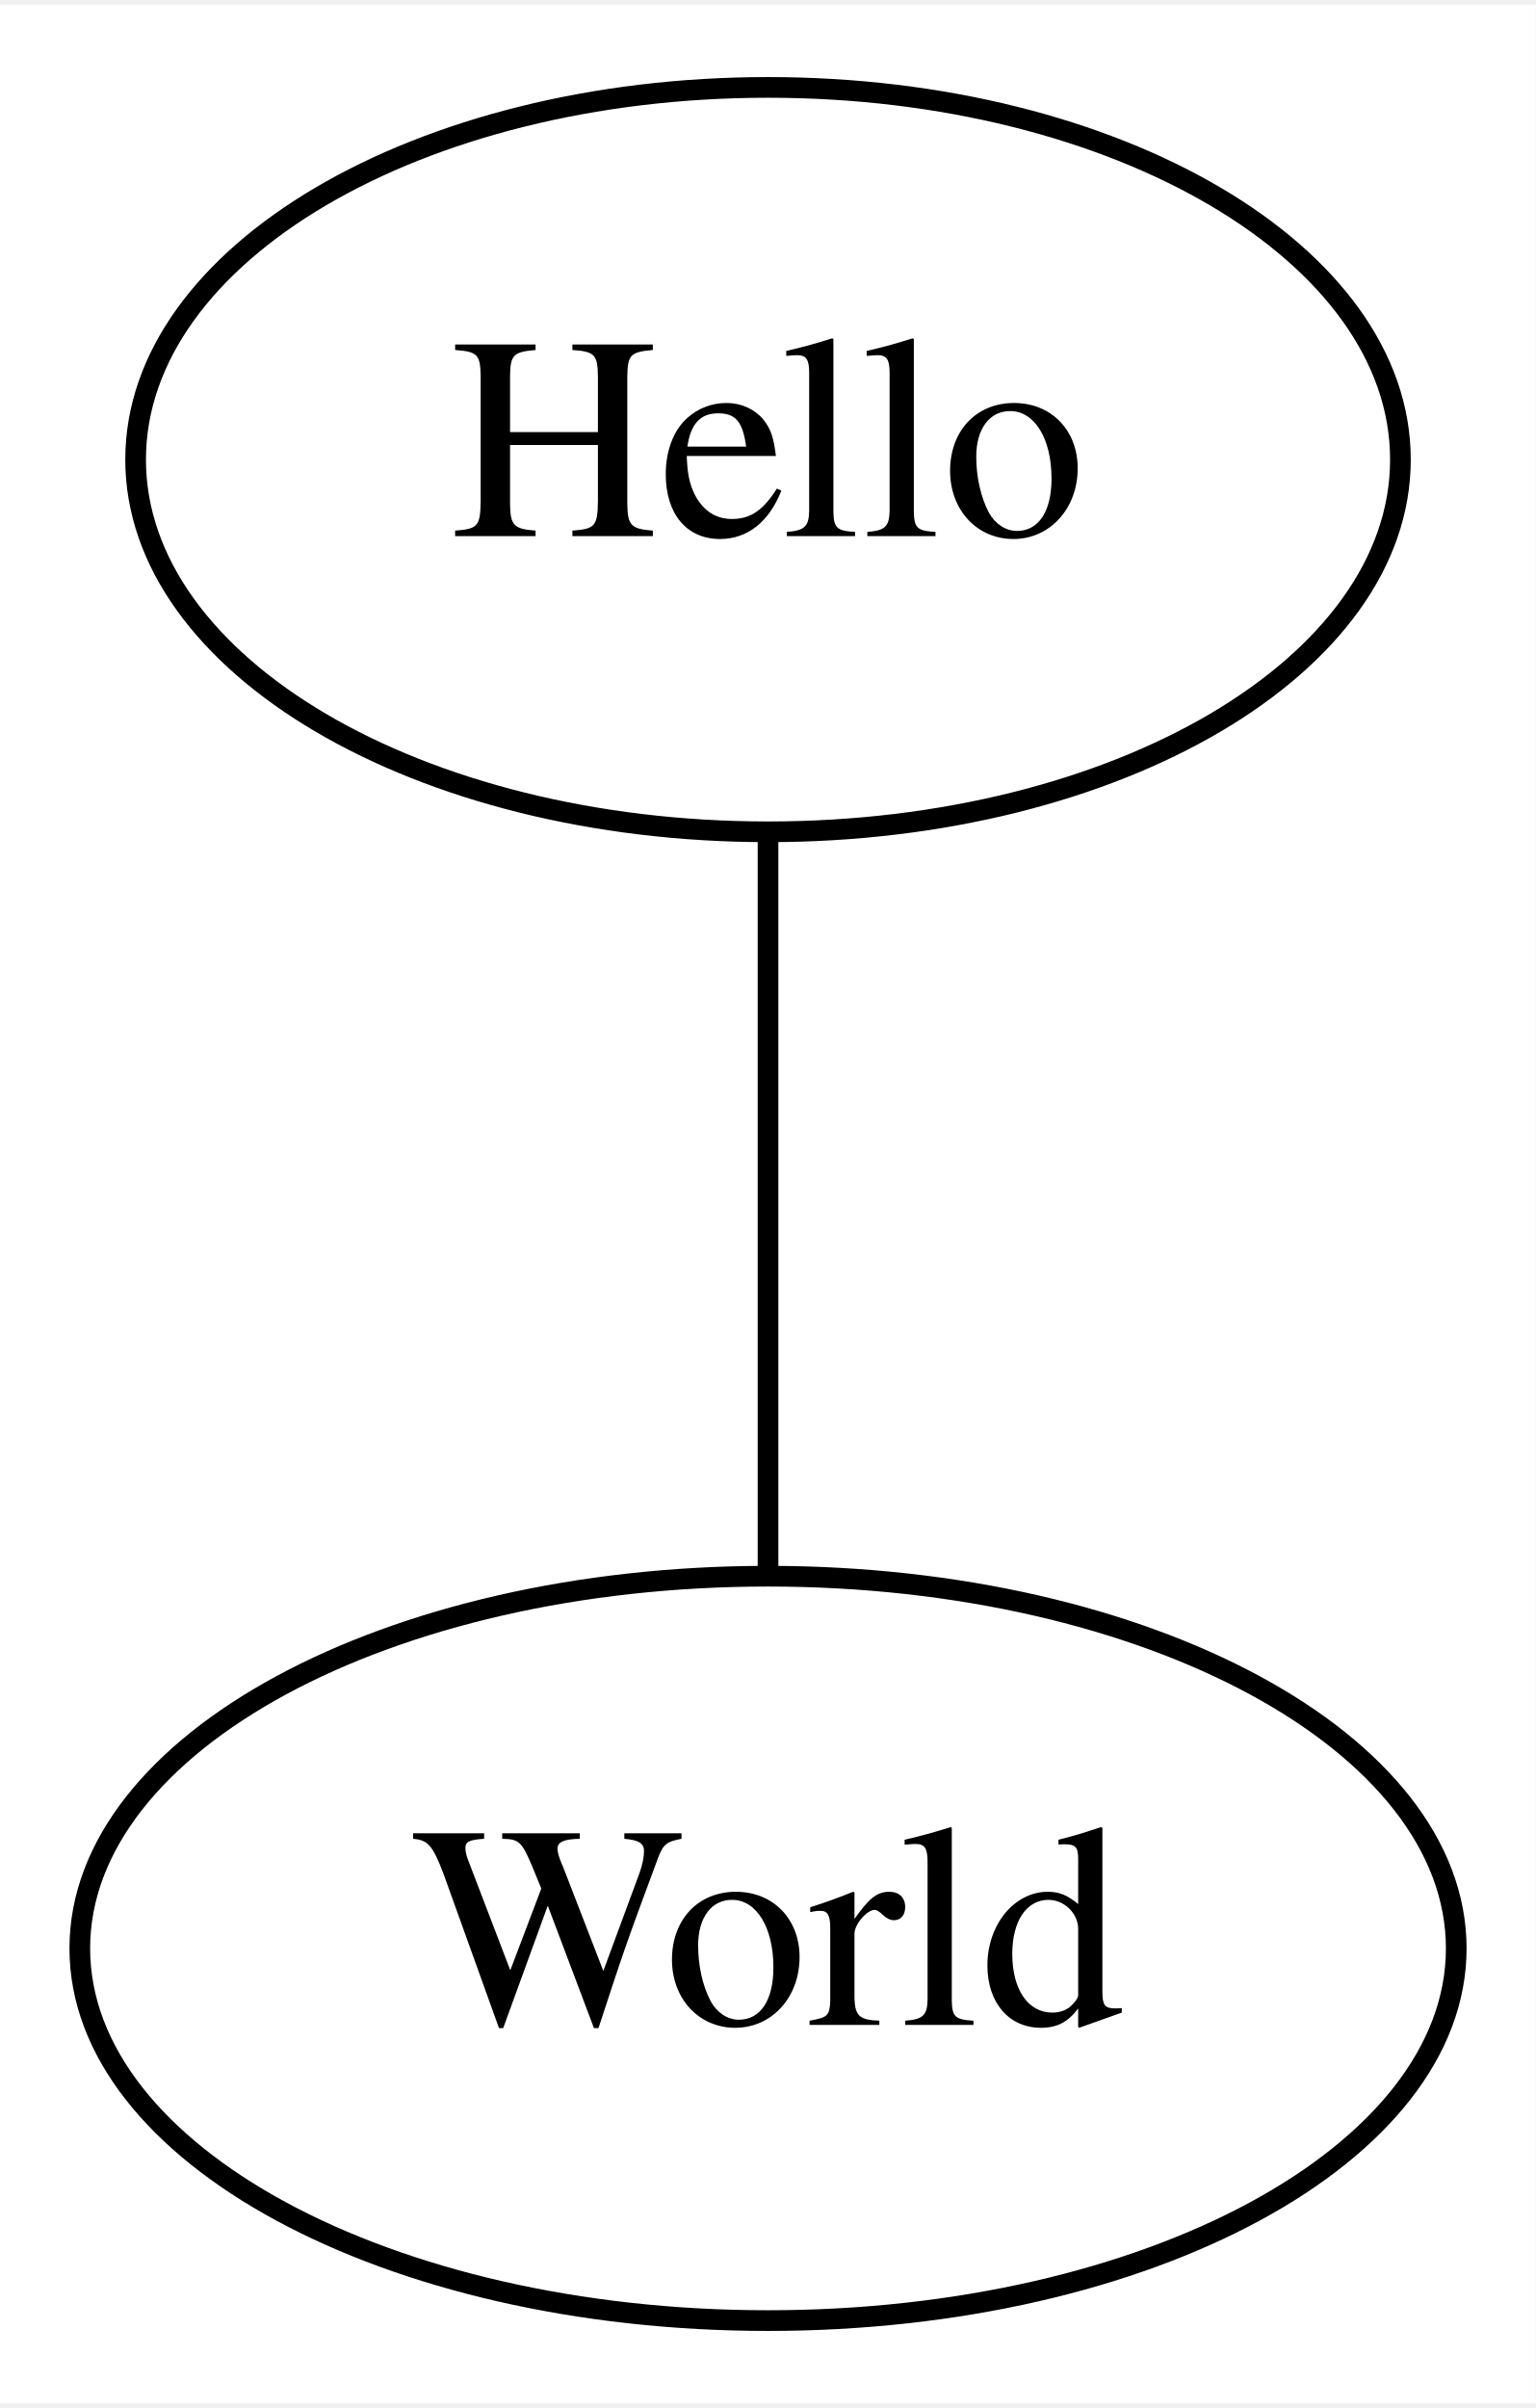
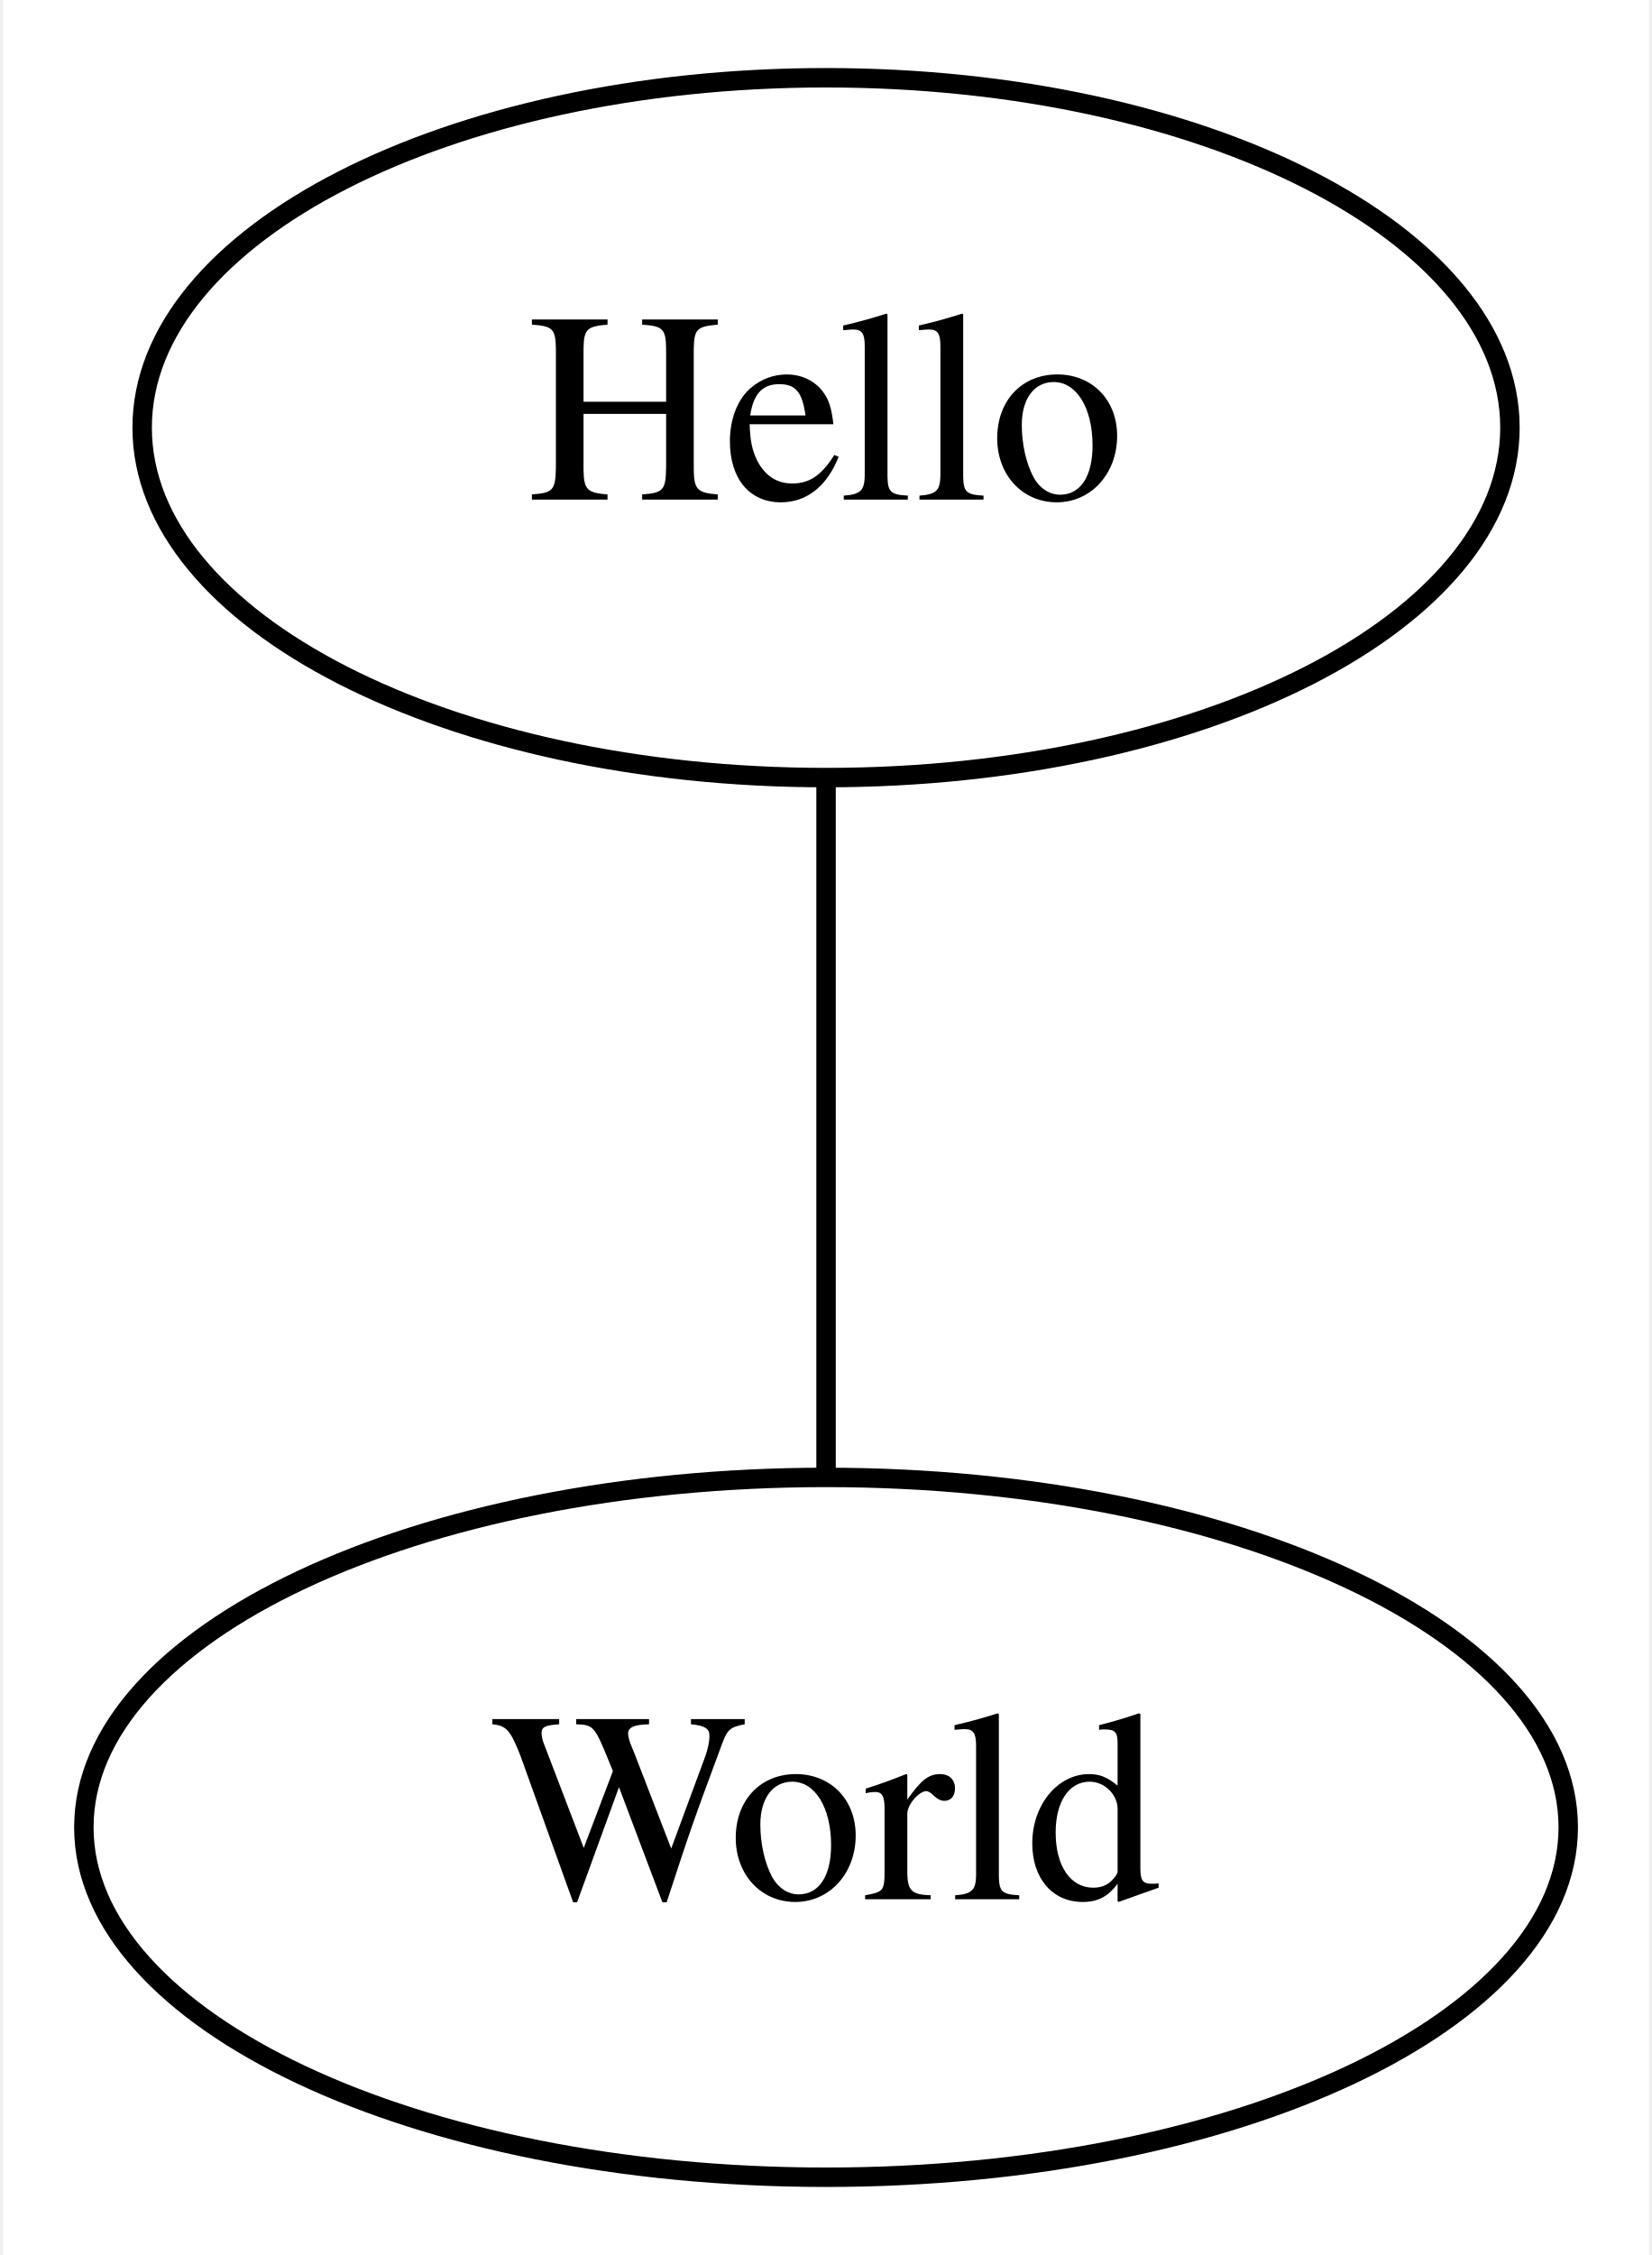
- <svg xmlns="http://www.w3.org/2000/svg" width="74pt" height="116pt" viewBox="0.00 0.00 74.29 116.00">
+ <svg xmlns="http://www.w3.org/2000/svg" width="85pt" height="116pt" viewBox="0.00 0.00 84.69 116.00">
  <g id="graph0" class="graph" transform="scale(1 1) rotate(0) translate(4 112)">
-     <polygon fill="white" stroke="transparent" points="-4,4 -4,-112 70.29,-112 70.29,4 -4,4" />
+     <polygon fill="white" stroke="transparent" points="-4,4 -4,-112 80.69,-112 80.69,4 -4,4" />
    <g id="node1" class="node">
-       <ellipse fill="none" stroke="black" cx="33.15" cy="-90" rx="30.59" ry="18" />
-       <text text-anchor="middle" x="33.15" y="-86.3" font-family="Times,serif" font-size="14.00">Hello</text>
+       <ellipse fill="none" stroke="black" cx="38.35" cy="-90" rx="35.19" ry="18" />
+       <text text-anchor="middle" x="38.35" y="-86.3" font-family="Times,serif" font-size="14.00">Hello</text>
    </g>
    <g id="node2" class="node">
-       <ellipse fill="none" stroke="black" cx="33.15" cy="-18" rx="33.29" ry="18" />
-       <text text-anchor="middle" x="33.15" y="-14.3" font-family="Times,serif" font-size="14.00">World</text>
+       <ellipse fill="none" stroke="black" cx="38.35" cy="-18" rx="38.19" ry="18" />
+       <text text-anchor="middle" x="38.35" y="-14.3" font-family="Times,serif" font-size="14.00">World</text>
    </g>
    <g id="edge1" class="edge">
-       <path fill="none" stroke="black" d="M33.15,-71.7C33.15,-60.85 33.15,-46.92 33.15,-36.1" />
+       <path fill="none" stroke="black" d="M38.35,-71.7C38.35,-60.85 38.35,-46.92 38.35,-36.1" />
    </g>
  </g>
</svg>
